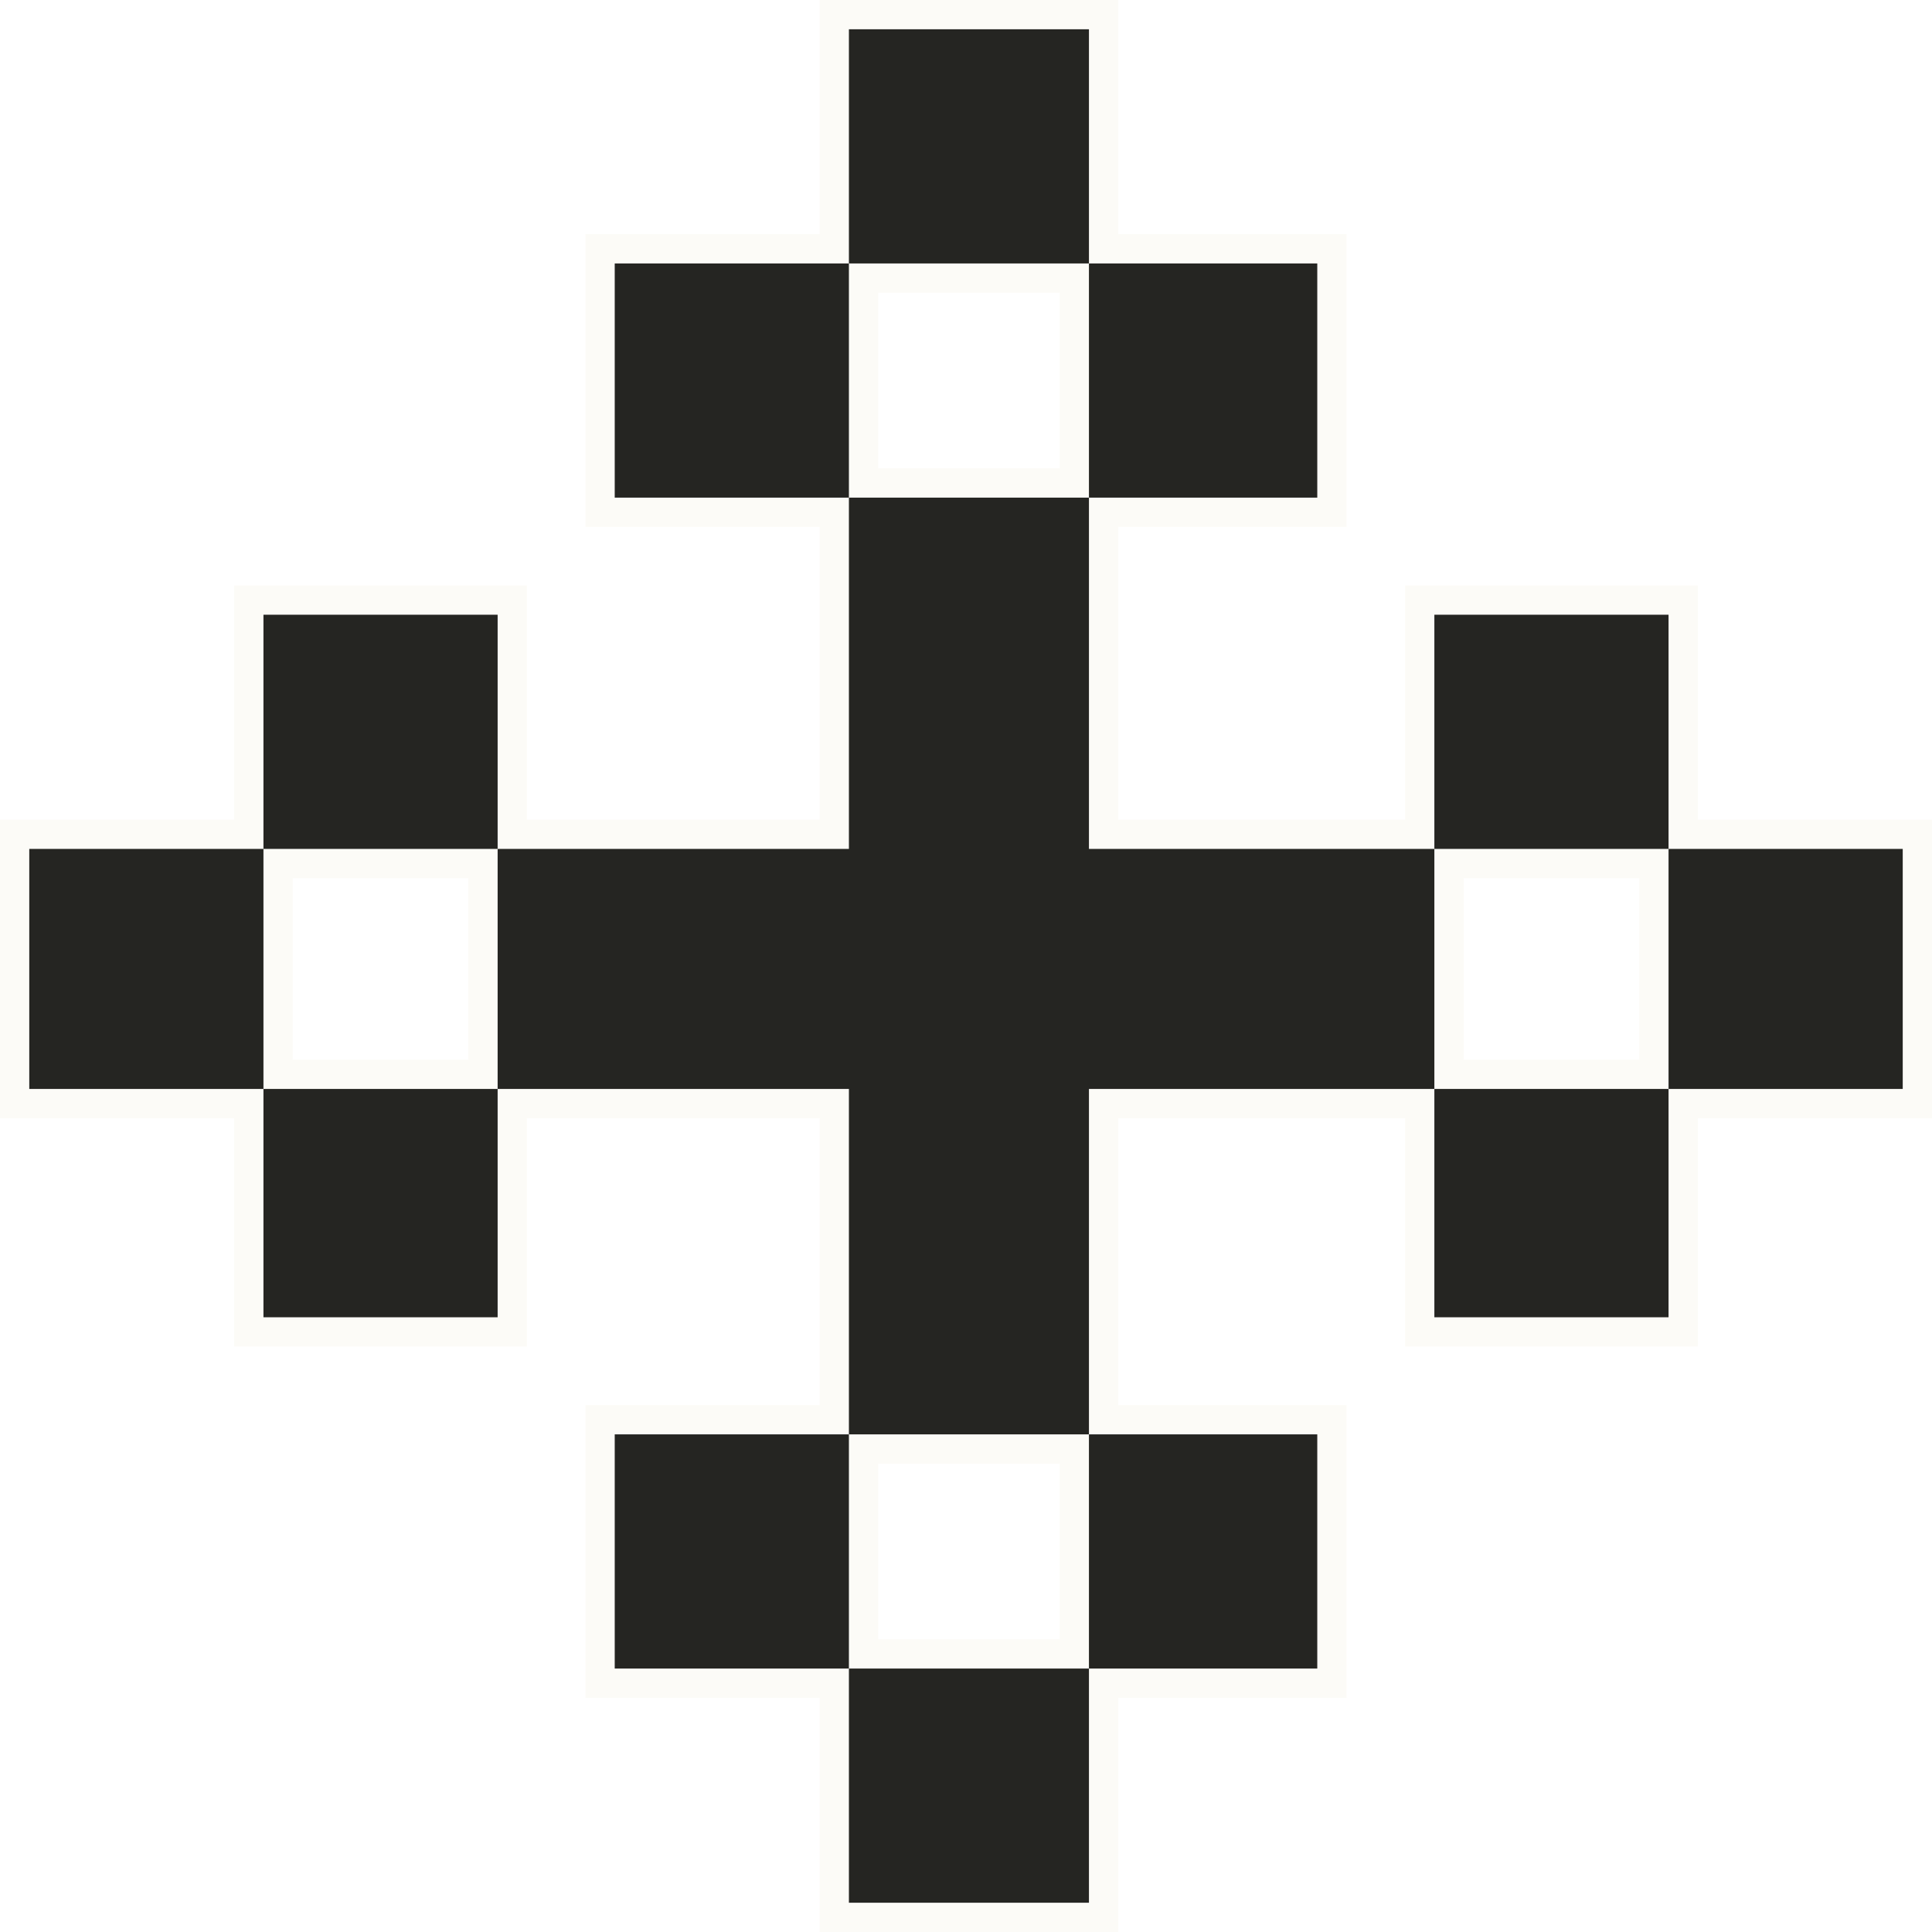
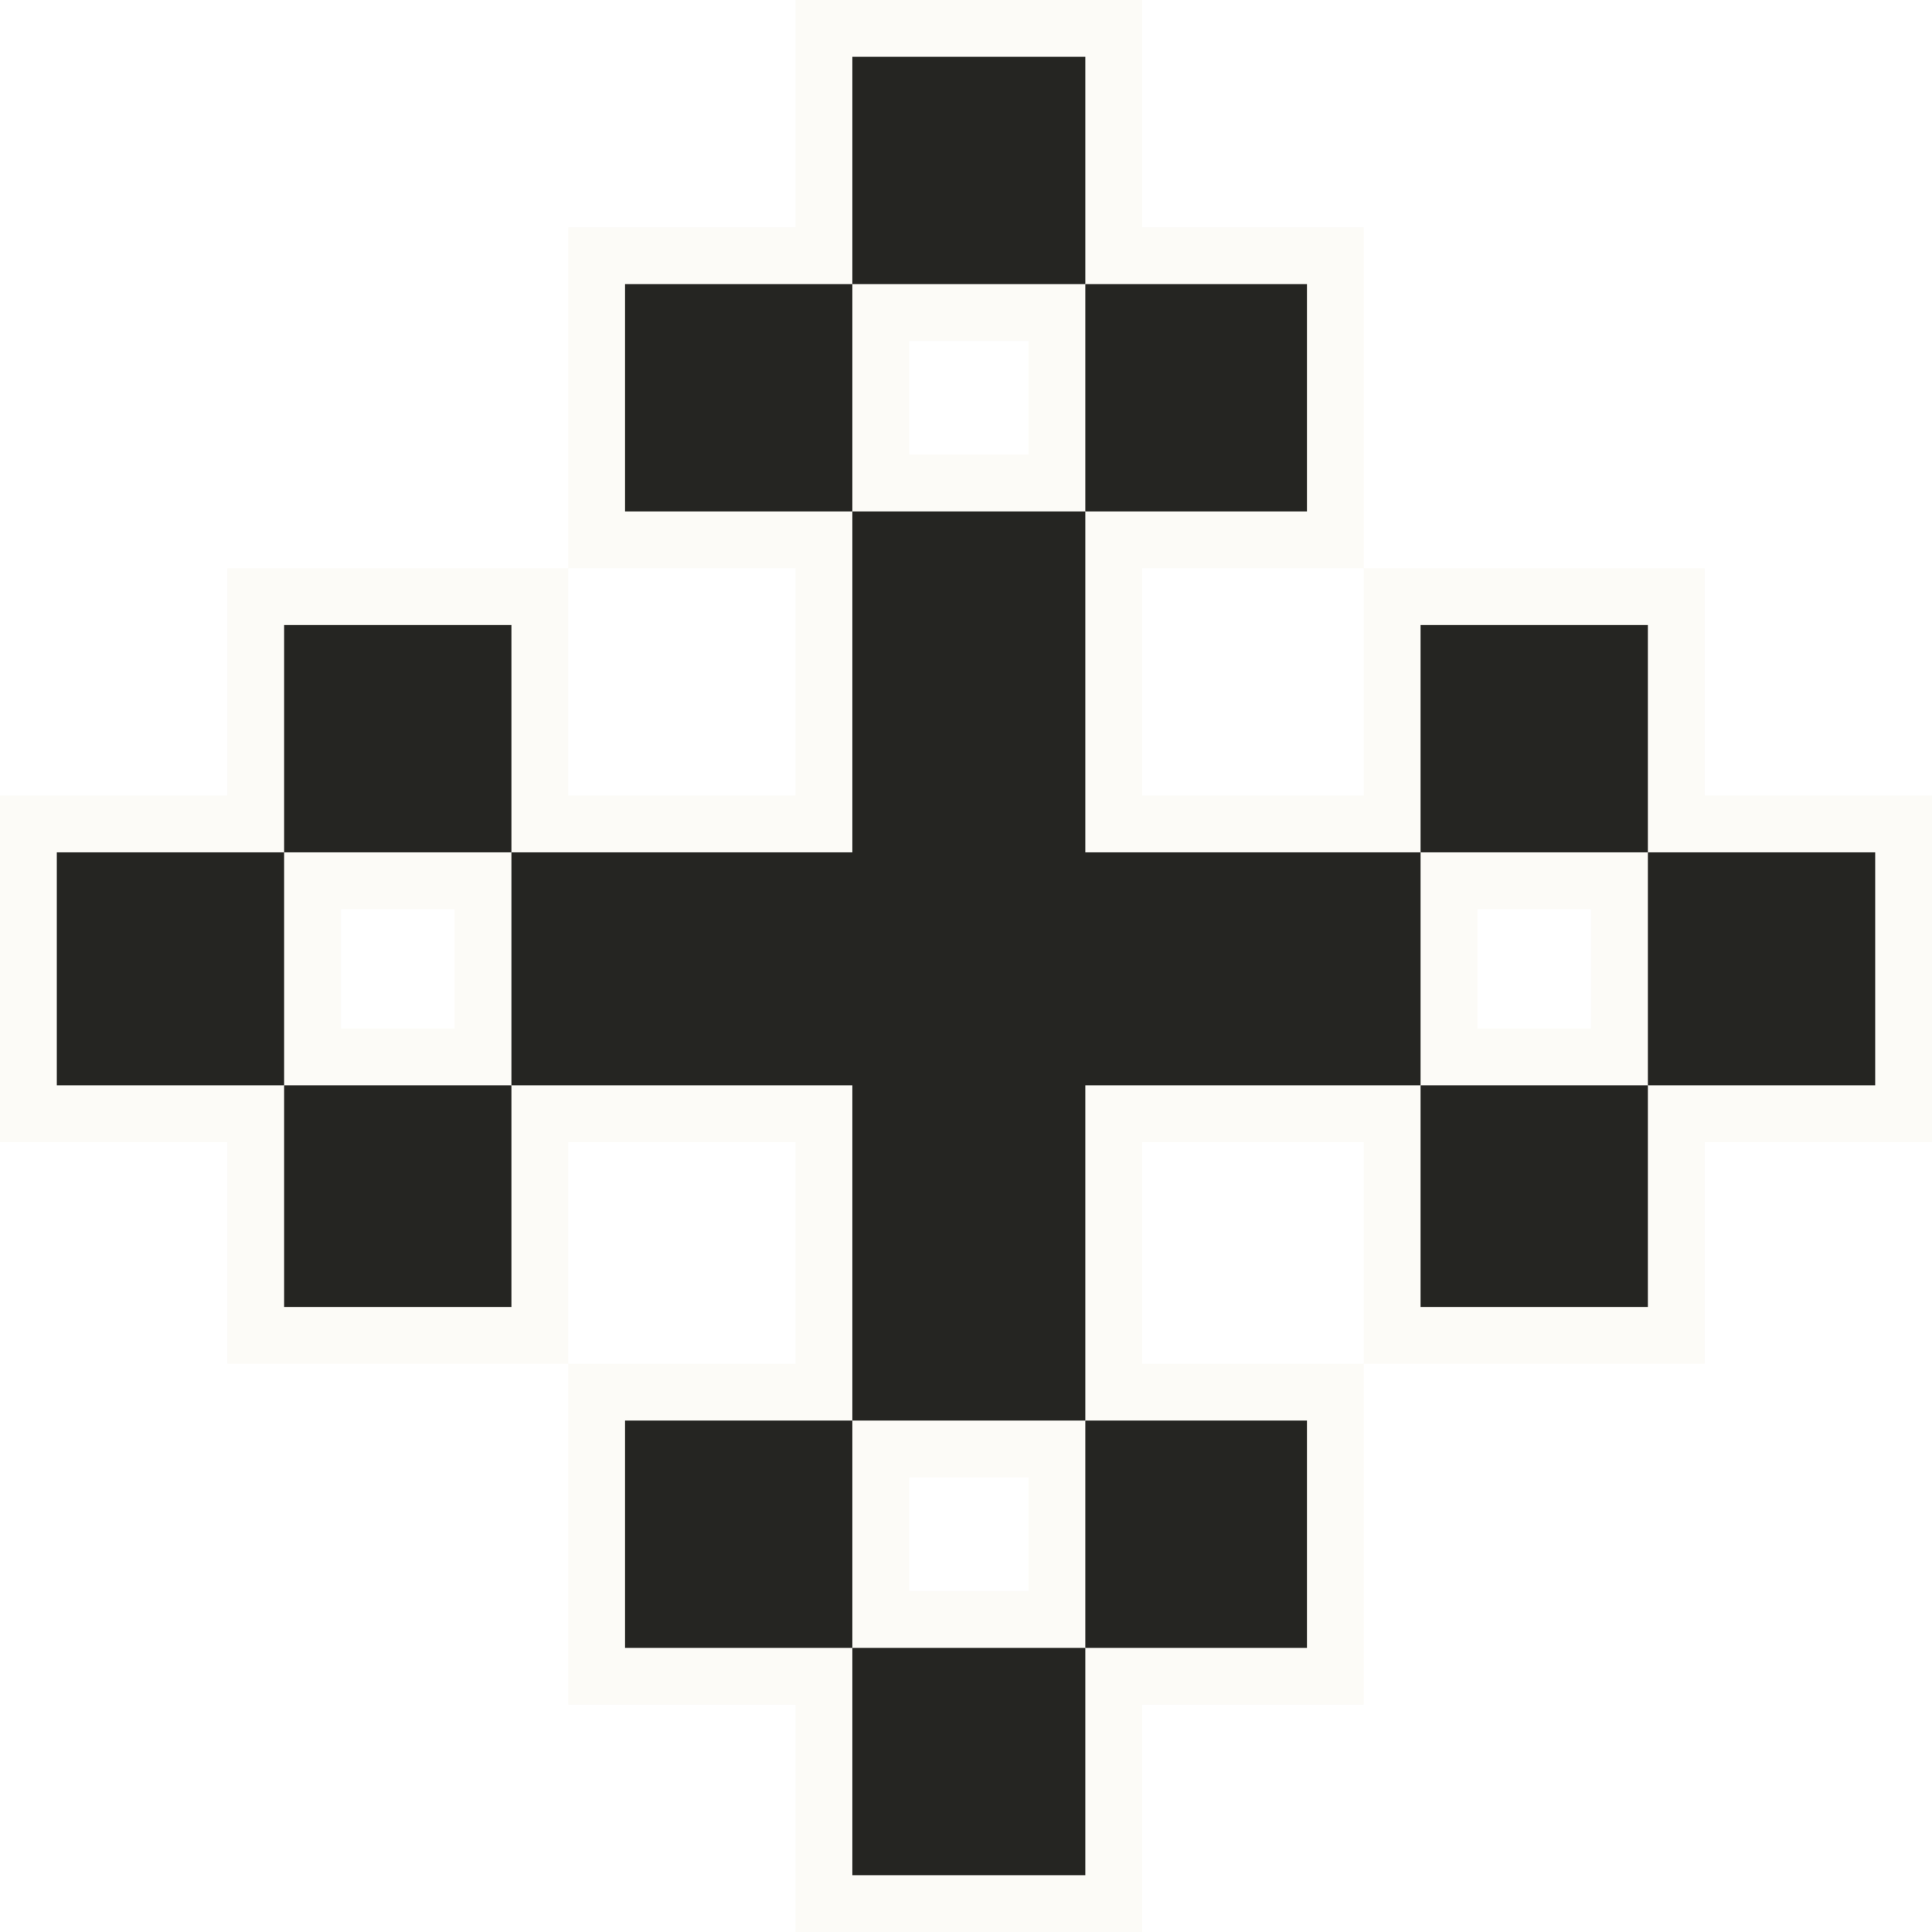
- <svg xmlns="http://www.w3.org/2000/svg" version="1.1" id="Layer_1" x="0px" y="0px" width="32" height="32" viewBox="0 0 33 33" style="enable-background:new 0 0 33 33;" xml:space="preserve">
+ <svg xmlns="http://www.w3.org/2000/svg" version="1.1" id="Layer_1" x="0px" y="0px" viewBox="0 0 34 34" style="enable-background:new 0 0 34 34;" xml:space="preserve">
  <style type="text/css">
- 	.st0{fill:none;stroke:#FCFBF7;stroke-miterlimit:10;}
+ 	.st0{fill:#FCFBF7;}
	.st1{fill:#252522;}
</style>
  <g>
-     <rect x="14.5" y="8.5" class="st0" width="4.1" height="16" />
-     <rect x="14.5" y="28.5" class="st0" width="4.1" height="4" />
-     <rect x="14.5" y="0.5" class="st0" width="4.1" height="4" />
-     <rect x="18.6" y="4.5" class="st0" width="3.9" height="4" />
-     <rect x="10.5" y="4.5" class="st0" width="4" height="4" />
-     <rect x="18.6" y="24.5" class="st0" width="3.9" height="4" />
-     <rect x="10.5" y="24.5" class="st0" width="4" height="4" />
+     <path class="st0" d="M20.1,34H14v-6h6.1V34z M16,32h2.1v-2H16V32z" />
+     <path class="st0" d="M20.1,6H14V0h6.1V6z M16,4h2.1V2H16V4z" />
+     <path class="st0" d="M24,10h-5.9V4H24V10z M20.1,8H22V6h-1.9V8z" />
+     <path class="st0" d="M16,10h-6V4h6V10z M12,8h2V6h-2V8z" />
+     <path class="st0" d="M24,30h-5.9v-6H24V30z M20.1,28H22v-2h-1.9V28z" />
+     <path class="st0" d="M16,30h-6v-6h6V30z M12,28h2v-2h-2V28z" />
+     <path class="st0" d="M20.1,26H14v-5.9H8V14h6V8h6.1v6H26v6.1h-5.9V26z M16,24h2.1v-5.9H24V16h-5.9v-6H16v6h-6v2.1h6V24z" />
+     <path class="st0" d="M6,20.1H0V14h6V20.1z M2,18.1h2V16H2V18.1z" />
+     <path class="st0" d="M34,20.1h-6V14h6V20.1z M30,18.1h2V16h-2V18.1z" />
+     <path class="st0" d="M30,24h-6v-5.9h6V24z M26,22h2v-1.9h-2V22z" />
+     <path class="st0" d="M30,16h-6v-6h6V16z M26,14h2v-2h-2V14z" />
+     <path class="st0" d="M10,24H4v-5.9h6V24z M6,22h2v-1.9H6V22z" />
+     <path class="st0" d="M10,16H4v-6h6V16z M6,14h2v-2H6V14z" />
  </g>
  <g>
-     <rect x="8.5" y="14.5" class="st0" width="16" height="4.1" />
-     <rect x="0.5" y="14.5" class="st0" width="4" height="4.1" />
-     <rect x="28.5" y="14.5" class="st0" width="4" height="4.1" />
-     <rect x="24.5" y="18.6" class="st0" width="4" height="3.9" />
-     <rect x="24.5" y="10.5" class="st0" width="4" height="4" />
-     <rect x="4.5" y="18.6" class="st0" width="4" height="3.9" />
-     <rect x="4.5" y="10.5" class="st0" width="4" height="4" />
-   </g>
-   <g>
-     <rect x="8.5" y="14.5" class="st1" width="16" height="4.1" />
-     <rect x="0.5" y="14.5" class="st1" width="4" height="4.1" />
-     <rect x="28.5" y="14.5" class="st1" width="4" height="4.1" />
-     <rect x="24.5" y="18.6" class="st1" width="4" height="3.9" />
-     <rect x="24.5" y="10.5" class="st1" width="4" height="4" />
-     <rect x="4.5" y="18.6" class="st1" width="4" height="3.9" />
-     <rect x="4.5" y="10.5" class="st1" width="4" height="4" />
-   </g>
-   <g>
-     <rect x="14.5" y="8.5" class="st1" width="4.1" height="16" />
-     <rect x="14.5" y="28.5" class="st1" width="4.1" height="4" />
-     <rect x="14.5" y="0.5" class="st1" width="4.1" height="4" />
-     <rect x="18.6" y="4.5" class="st1" width="3.9" height="4" />
-     <rect x="10.5" y="4.5" class="st1" width="4" height="4" />
-     <rect x="18.6" y="24.5" class="st1" width="3.9" height="4" />
-     <rect x="10.5" y="24.5" class="st1" width="4" height="4" />
+     <polygon class="st1" points="19.1,15 19.1,9 15,9 15,15 9,15 9,19.1 15,19.1 15,25 19.1,25 19.1,19.1 25,19.1 25,15  " />
+     <rect x="1" y="15" class="st1" width="4" height="4.1" />
+     <rect x="29" y="15" class="st1" width="4" height="4.1" />
+     <rect x="25" y="19.1" class="st1" width="4" height="3.9" />
+     <rect x="25" y="11" class="st1" width="4" height="4" />
+     <rect x="5" y="19.1" class="st1" width="4" height="3.9" />
+     <rect x="5" y="11" class="st1" width="4" height="4" />
+     <rect x="15" y="29" class="st1" width="4.1" height="4" />
+     <rect x="15" y="1" class="st1" width="4.1" height="4" />
+     <rect x="19.1" y="5" class="st1" width="3.9" height="4" />
+     <rect x="11" y="5" class="st1" width="4" height="4" />
+     <rect x="19.1" y="25" class="st1" width="3.9" height="4" />
+     <rect x="11" y="25" class="st1" width="4" height="4" />
  </g>
</svg>
